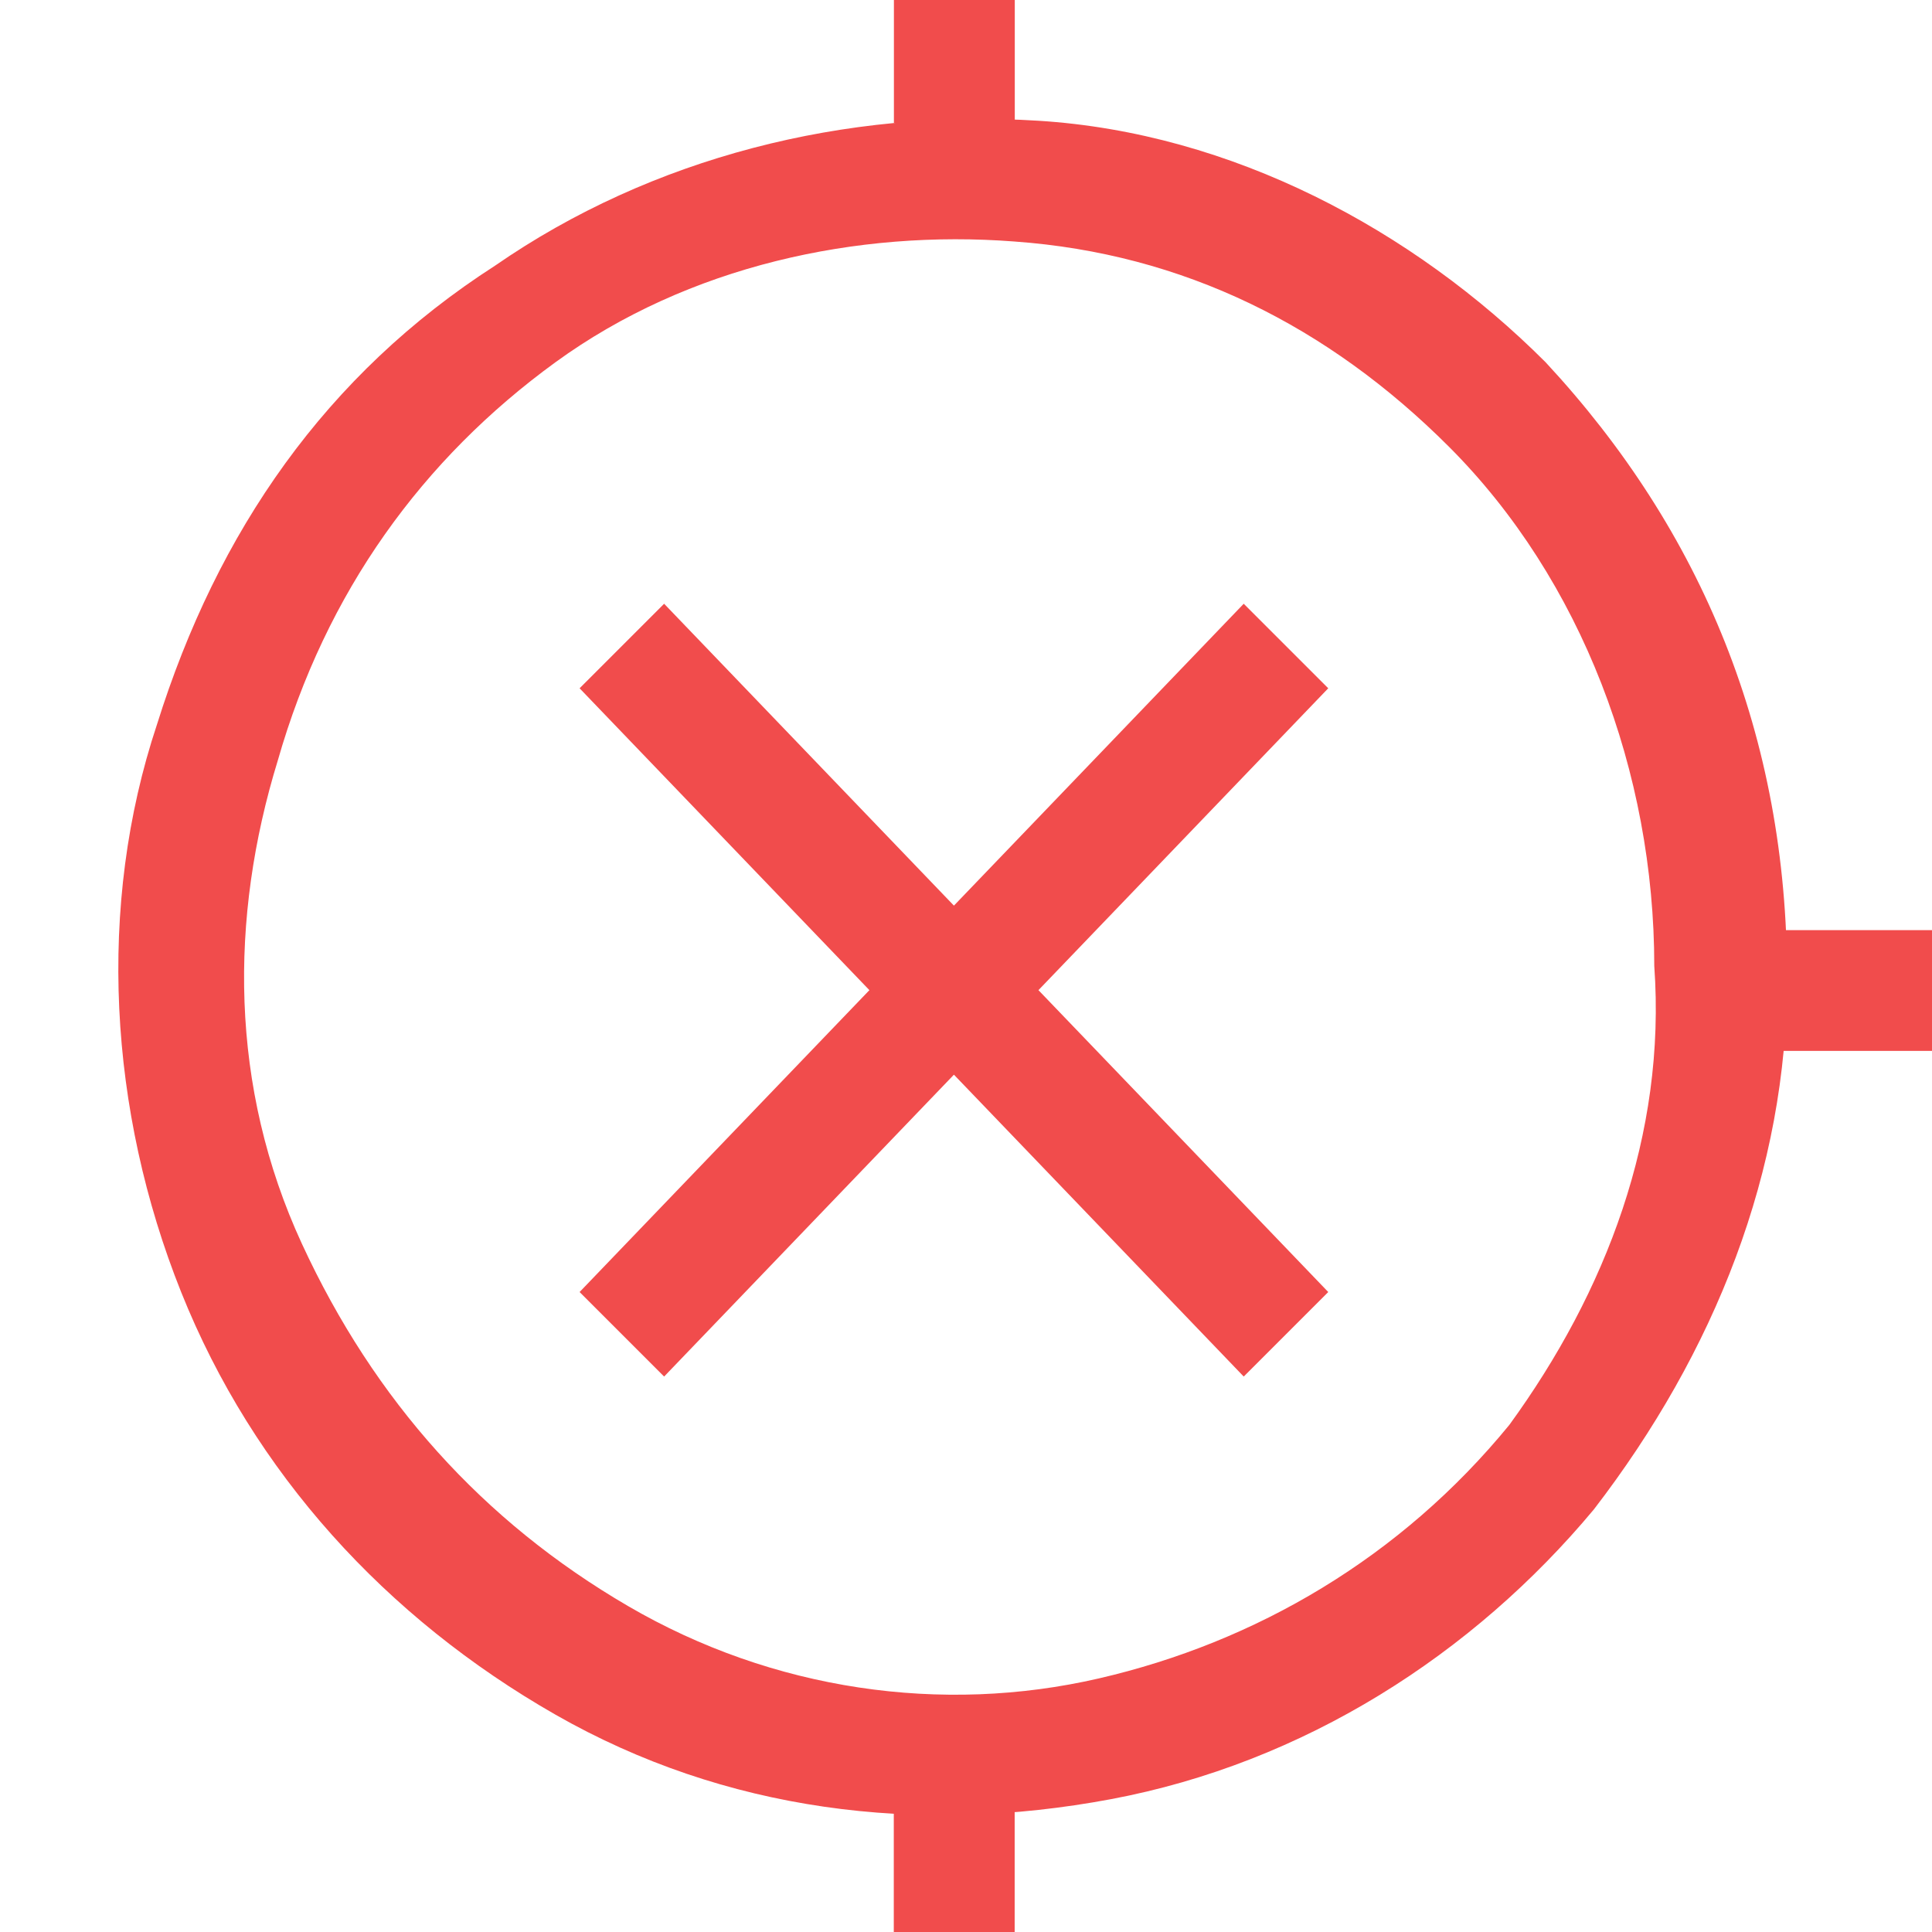
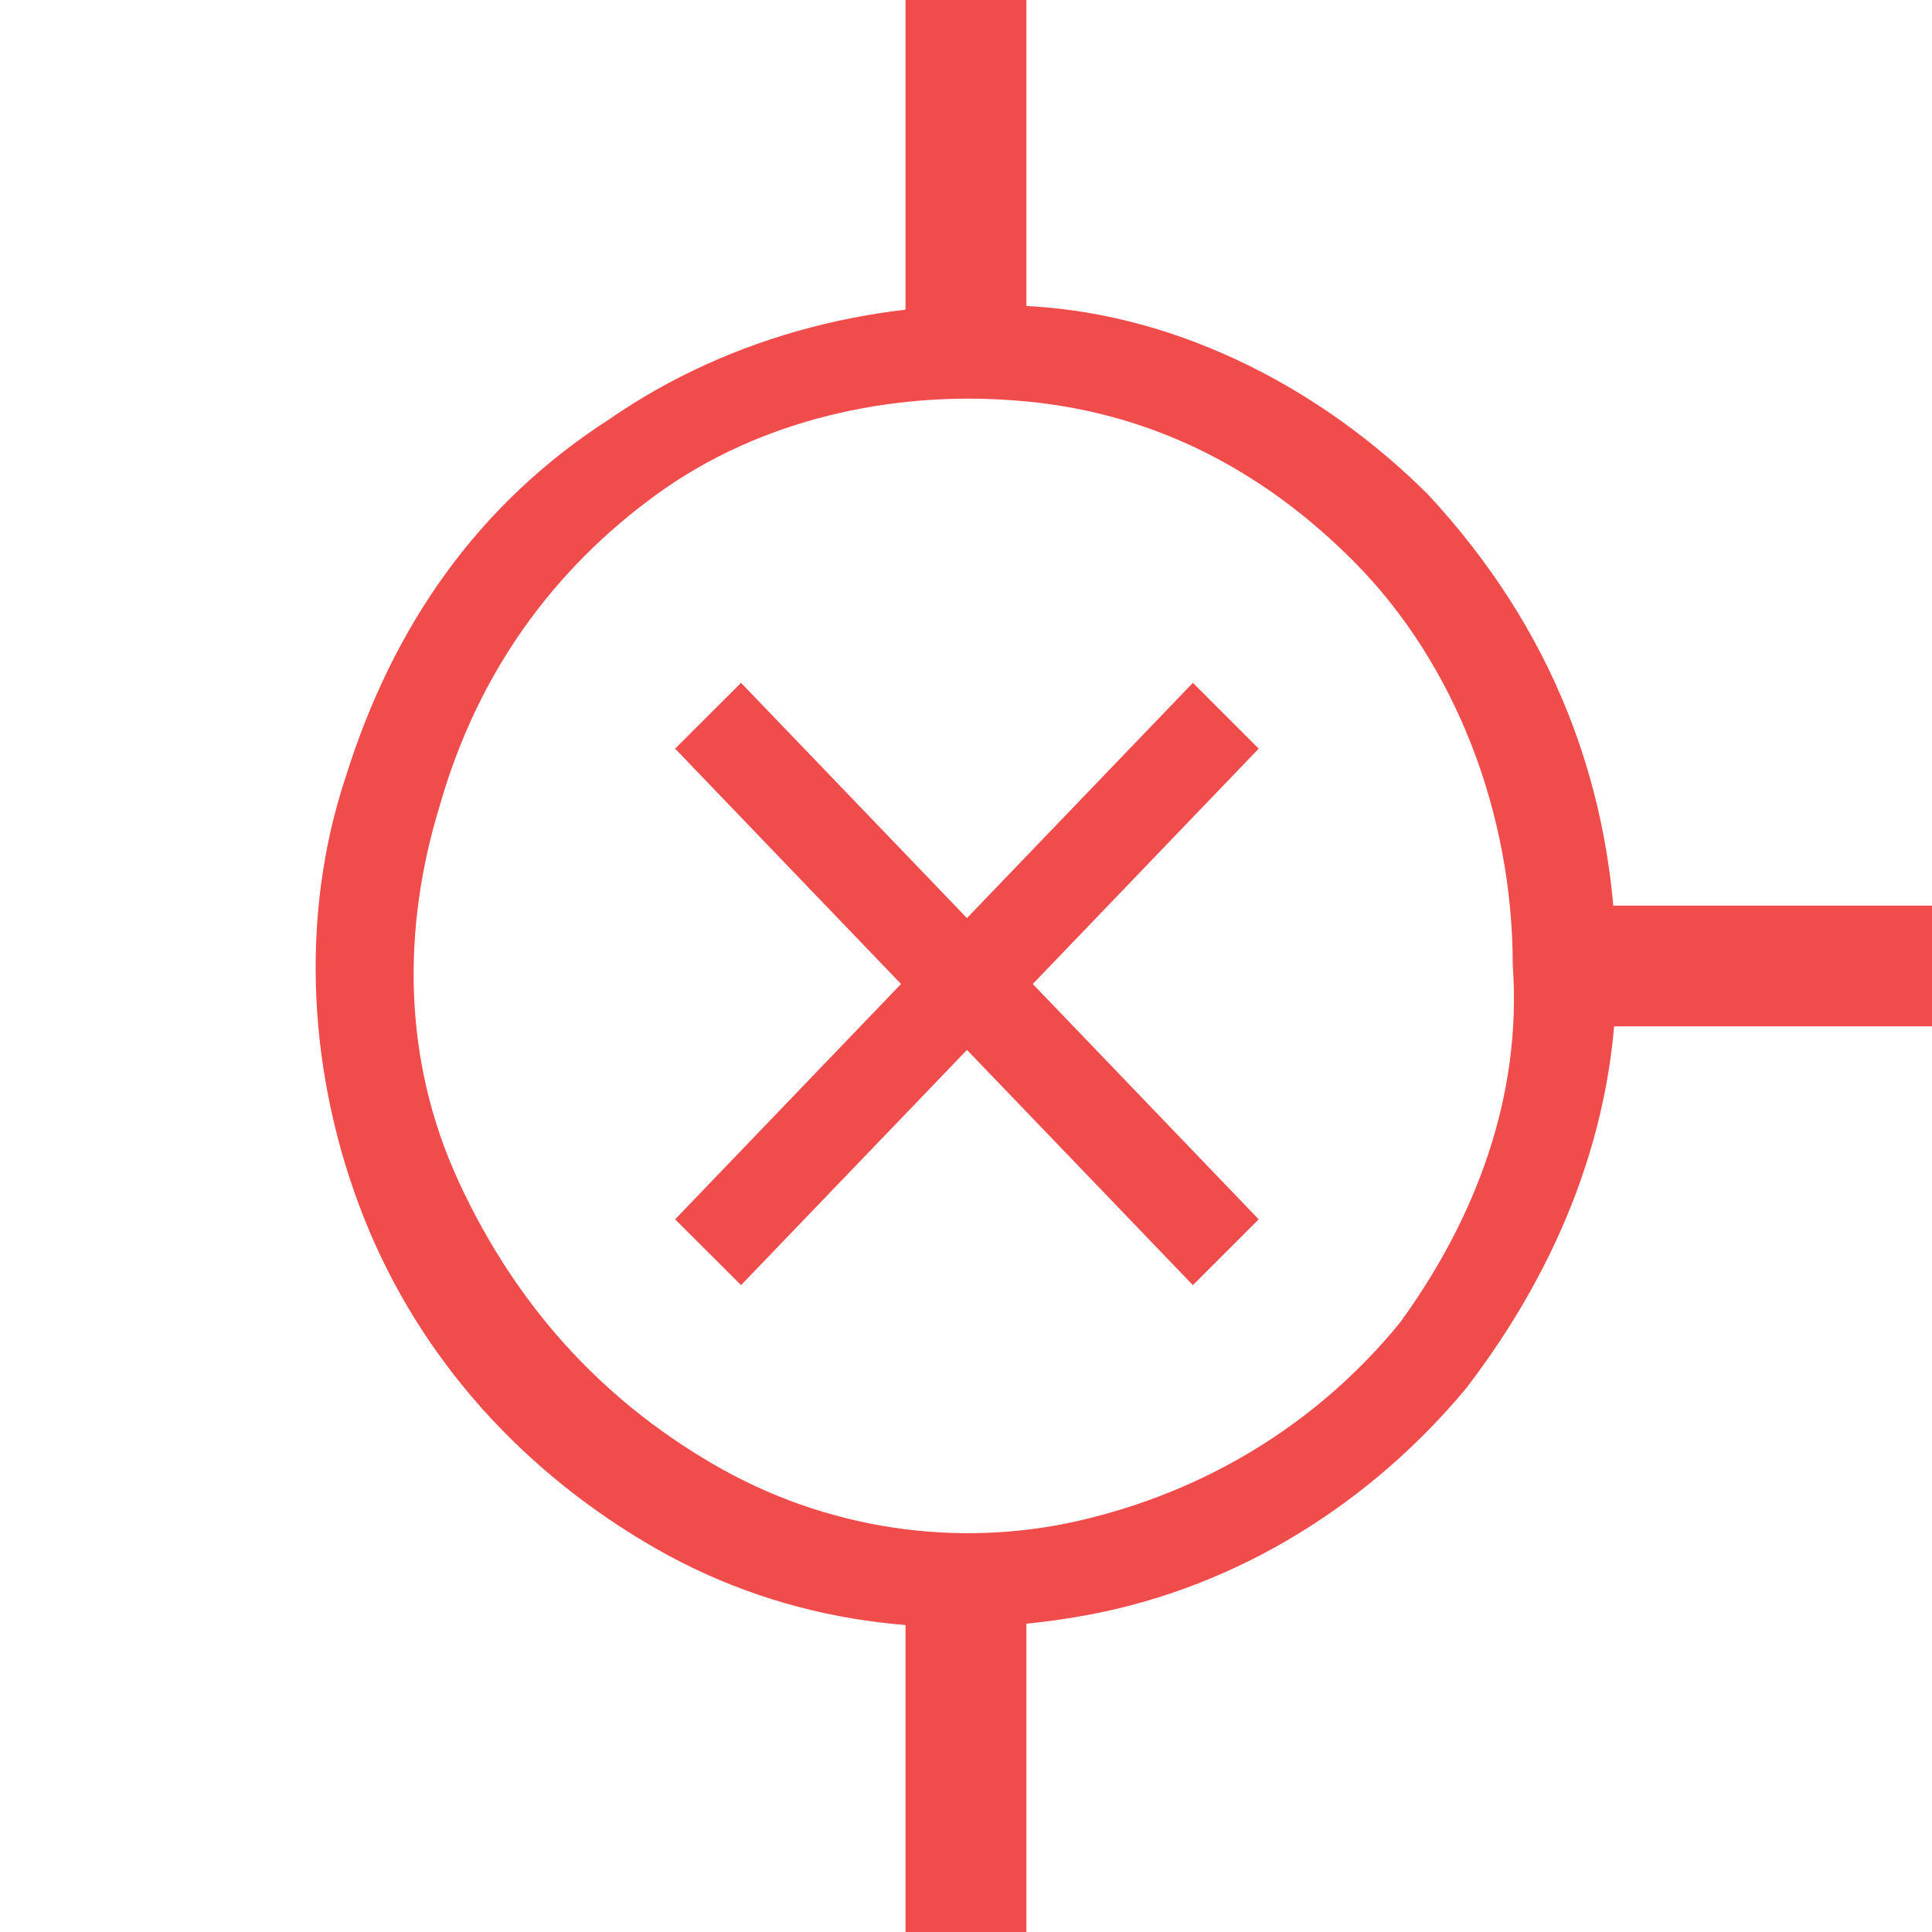
<svg xmlns="http://www.w3.org/2000/svg" width="16" height="16" viewBox="0 0 16 16" fill="currentColor" version="1.1" id="svg1">
-   <defs id="defs1" />
-   <path fill-rule="evenodd" clip-rule="evenodd" d="m 8.6,1 c 1.6,0.1 3.1,0.9 4.2,2 1.3,1.4 2,3.1 2,5.1 0,1.6 -0.6,3.1 -1.6,4.4 -1,1.2 -2.4,2.1 -4,2.4 C 7.6,15.2 6,15 4.6,14.2 3.2,13.4 2.1,12.2 1.5,10.7 0.9,9.2 0.8,7.5 1.3,6 1.8,4.4 2.7,3.1 4.1,2.2 5.4,1.3 7,0.9 8.6,1 Z m 0.5,12.9 c 1.3,-0.3 2.5,-1 3.4,-2.1 C 13.3,10.7 13.8,9.4 13.7,8 13.7,6.4 13.1,4.8 12,3.7 11,2.7 9.8,2.1 8.4,2 7.1,1.9 5.7,2.2 4.6,3 3.5,3.8 2.7,4.9 2.3,6.3 1.9,7.6 1.9,9 2.5,10.3 c 0.6,1.3 1.5,2.3 2.7,3 1.2,0.7 2.6,0.9 3.9,0.6 z M 7.9,7.5 10.3,5 11,5.7 8.6,8.2 11,10.7 10.3,11.4 7.9,8.9 5.5,11.4 4.8,10.7 7.2,8.2 4.8,5.7 5.5,5 Z" id="path1" style="fill:#f14c4c;fill-opacity:1" />
-   <rect style="fill:#f14c4c;fill-opacity:1;stroke-width:0.794" id="rect2" width="1.001" height="1.015" x="7.402" y="14.987" />
-   <rect style="fill:#f14c4c;fill-opacity:1;stroke-width:0.795" id="rect2-5" width="1.001" height="1.018" x="7.403" y="-3.5762787e-05" />
-   <rect style="fill:#f14c4c;fill-opacity:1;stroke-width:1.076" id="rect3" width="1.285" height="1" x="14.723" y="7.703" />
+   <defs id="defs1">
+     <clipPath clipPathUnits="userSpaceOnUse" id="clipPath12">
+       <rect style="display:inline;fill:none;stroke-width:1.001" id="rect12" width="16" height="16" x="0" y="0" />
+     </clipPath>
+     <clipPath clipPathUnits="userSpaceOnUse" id="clipPath13">
+       <rect style="display:inline;fill:none;stroke-width:1.001" id="rect13" width="16" height="16" x="0" y="0" />
+     </clipPath>
+     <clipPath clipPathUnits="userSpaceOnUse" id="clipPath14">
+       <rect style="display:inline;fill:none;stroke-width:1.001" id="rect14" width="16" height="16" x="0" y="0" />
+     </clipPath>
+     <clipPath clipPathUnits="userSpaceOnUse" id="clipPath15">
+       <rect style="display:inline;fill:none;stroke-width:1.001" id="rect15" width="16" height="16" x="0" y="0" />
+     </clipPath>
+   </defs>
+   <path fill-rule="evenodd" clip-rule="evenodd" d="m 8.553,2.537 c 1.247,0.078 2.416,0.702 3.274,1.559 1.013,1.091 1.559,2.416 1.559,3.975 0,1.247 -0.468,2.416 -1.247,3.43 -0.779,0.935 -1.871,1.637 -3.118,1.871 -1.247,0.234 -2.494,0.078 -3.586,-0.546 C 4.344,12.202 3.487,11.267 3.019,10.098 2.552,8.929 2.474,7.603 2.863,6.434 3.253,5.187 3.955,4.174 5.046,3.472 6.059,2.771 7.306,2.459 8.553,2.537 Z M 8.943,12.592 c 1.013,-0.234 1.949,-0.779 2.65,-1.637 0.624,-0.857 1.013,-1.871 0.935,-2.962 0,-1.247 -0.468,-2.494 -1.325,-3.352 C 10.424,3.862 9.489,3.394 8.398,3.316 7.384,3.238 6.293,3.472 5.436,4.096 4.578,4.719 3.955,5.577 3.643,6.668 3.331,7.681 3.331,8.773 3.799,9.786 c 0.468,1.013 1.169,1.793 2.105,2.338 0.935,0.546 2.027,0.702 3.04,0.468 z M 8.008,7.603 9.879,5.655 10.424,6.2 8.553,8.149 10.424,10.098 9.879,10.643 8.008,8.695 6.137,10.643 5.591,10.098 7.462,8.149 5.591,6.2 6.137,5.655 Z" id="path1" style="fill:#f14c4c;fill-opacity:1;stroke-width:0.779" clip-path="url(#clipPath15)" />
+   <rect style="fill:#f14c4c;fill-opacity:1;stroke-width:1.355" id="rect2" width="1.001" height="2.959" x="7.499" y="13.324" clip-path="url(#clipPath14)" transform="matrix(1,0,0,1.232055,0,-3.712878)" />
+   <rect style="fill:#f14c4c;fill-opacity:1;stroke-width:1.581" id="rect2-5" width="1.001" height="4.03" x="7.499" y="-0.934" clip-path="url(#clipPath13)" transform="scale(1,1.063827)" />
+   <rect style="fill:#f14c4c;fill-opacity:1;stroke-width:1.976" id="rect3" width="4.331" height="1" x="13.114" y="7.5" clip-path="url(#clipPath12)" transform="matrix(1.194222,0,0,1,-3.107559,0)" />
</svg>
